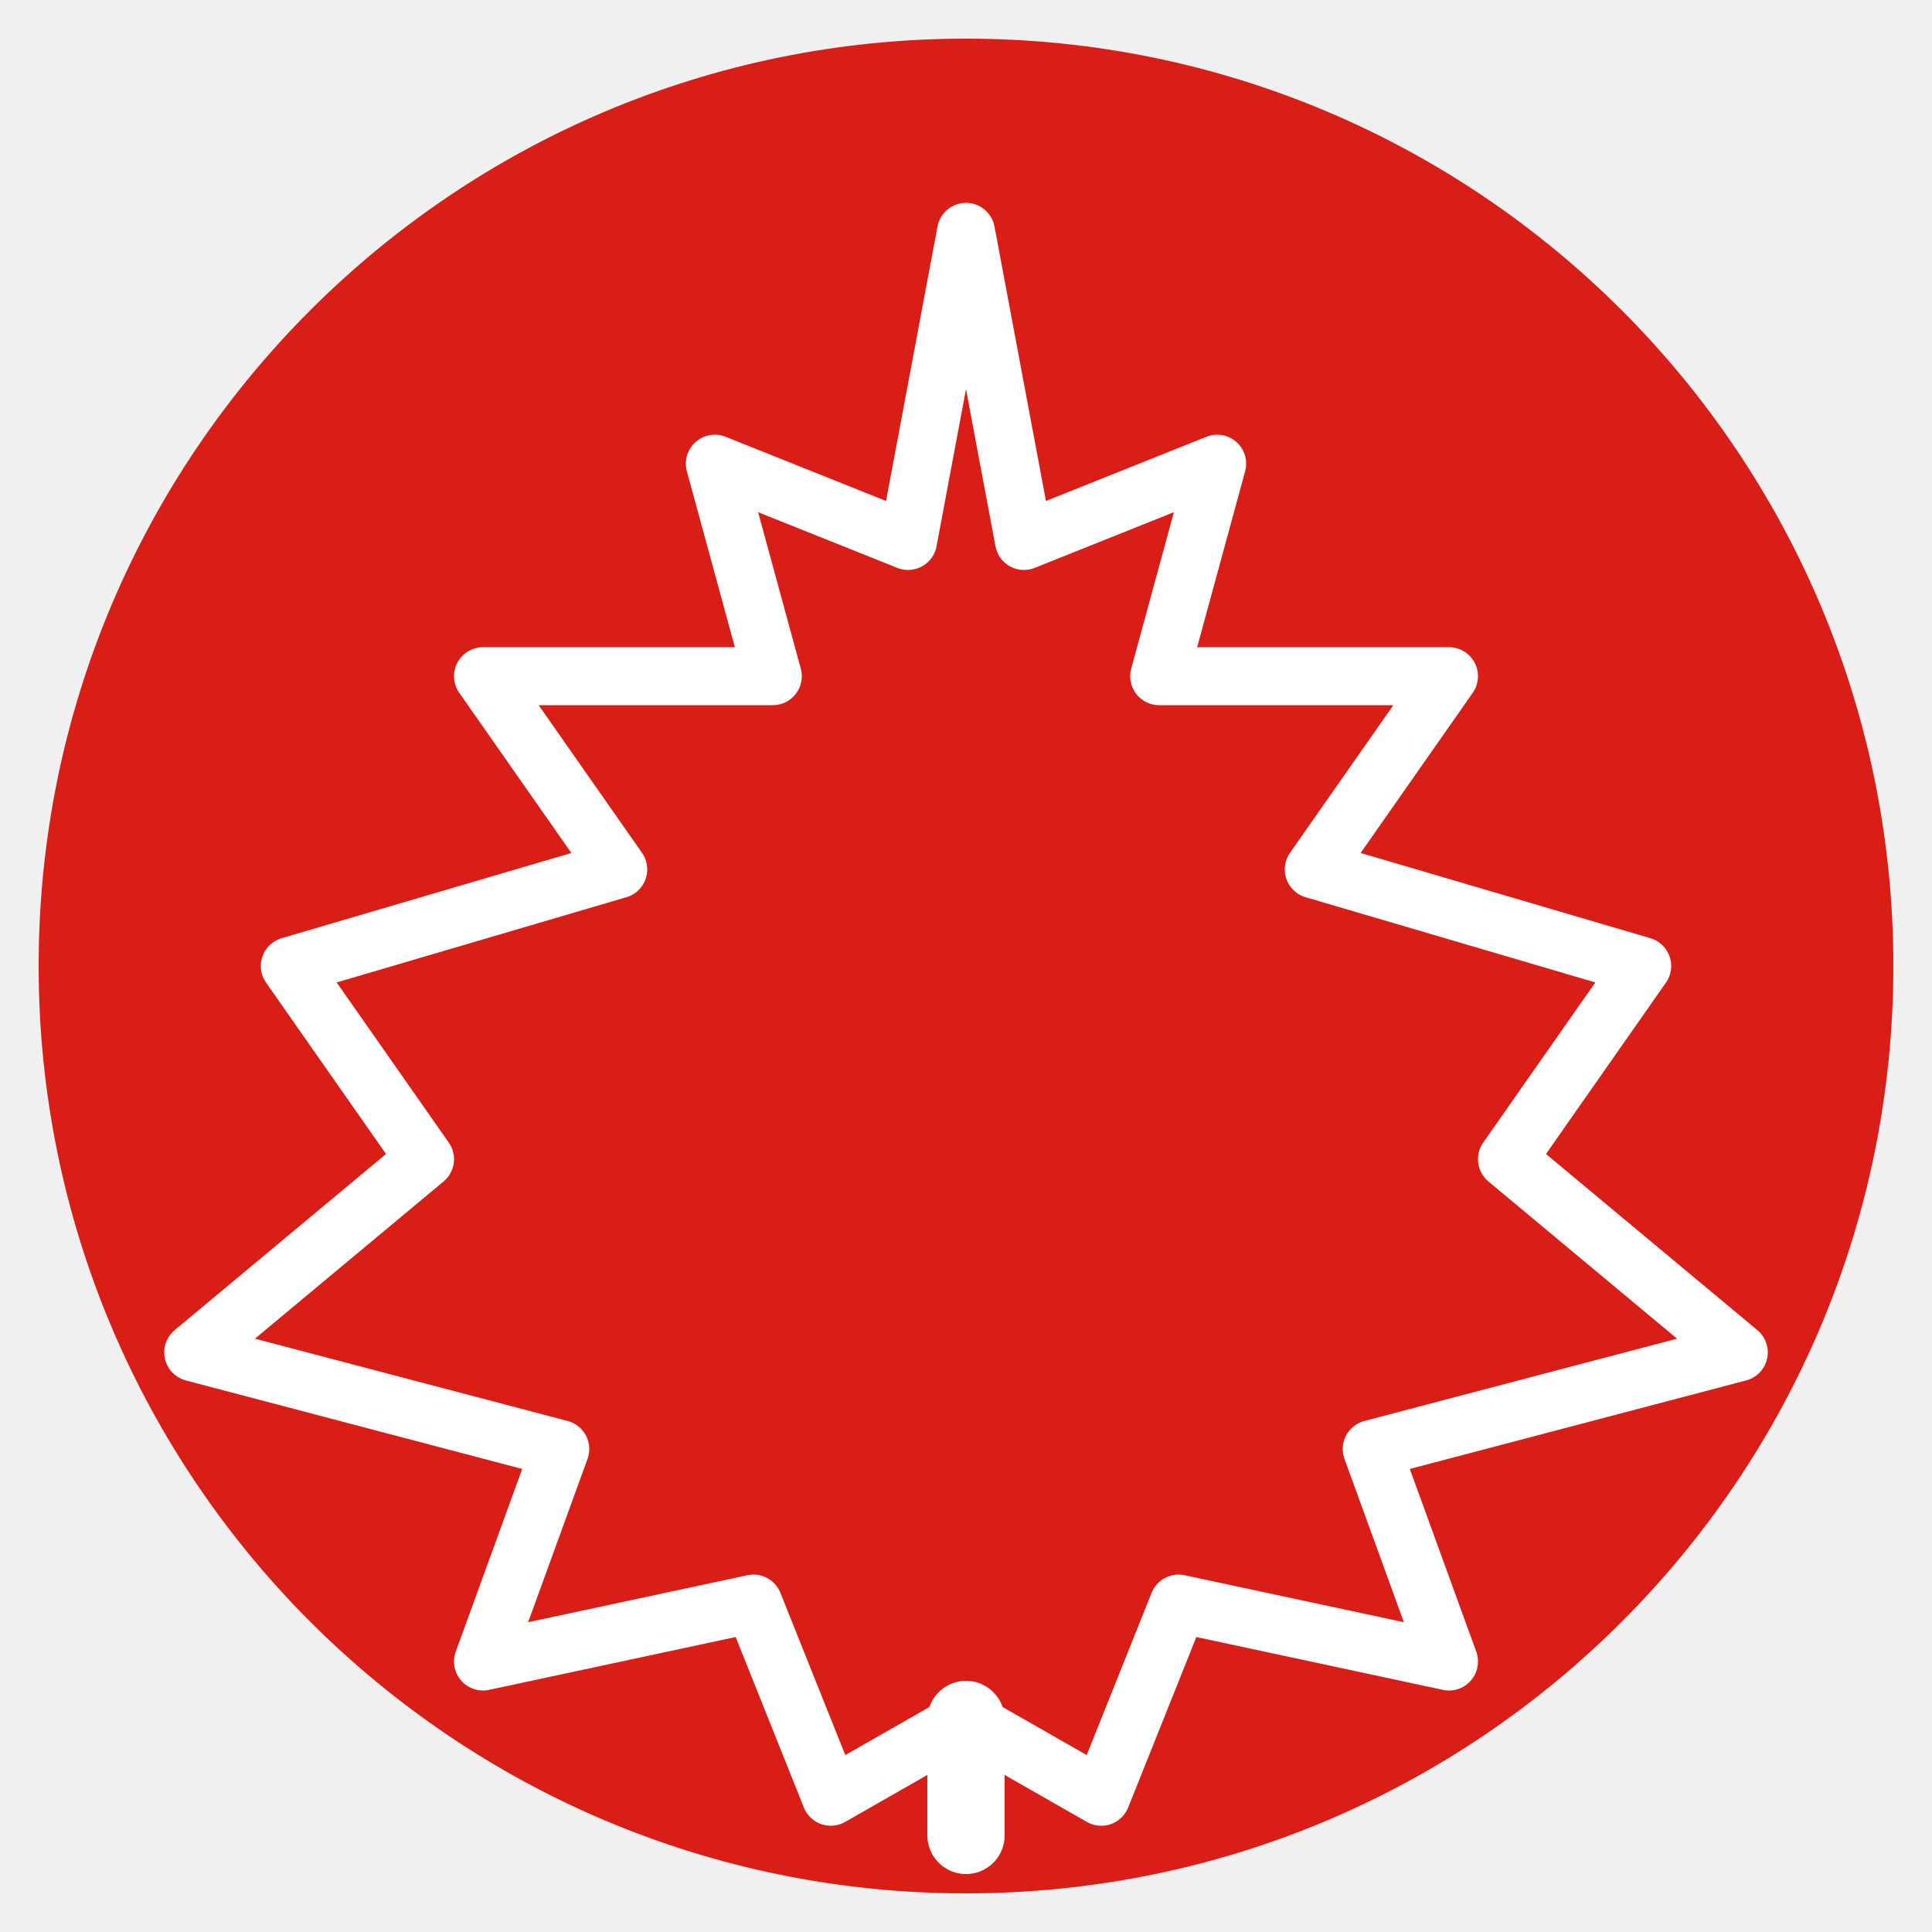
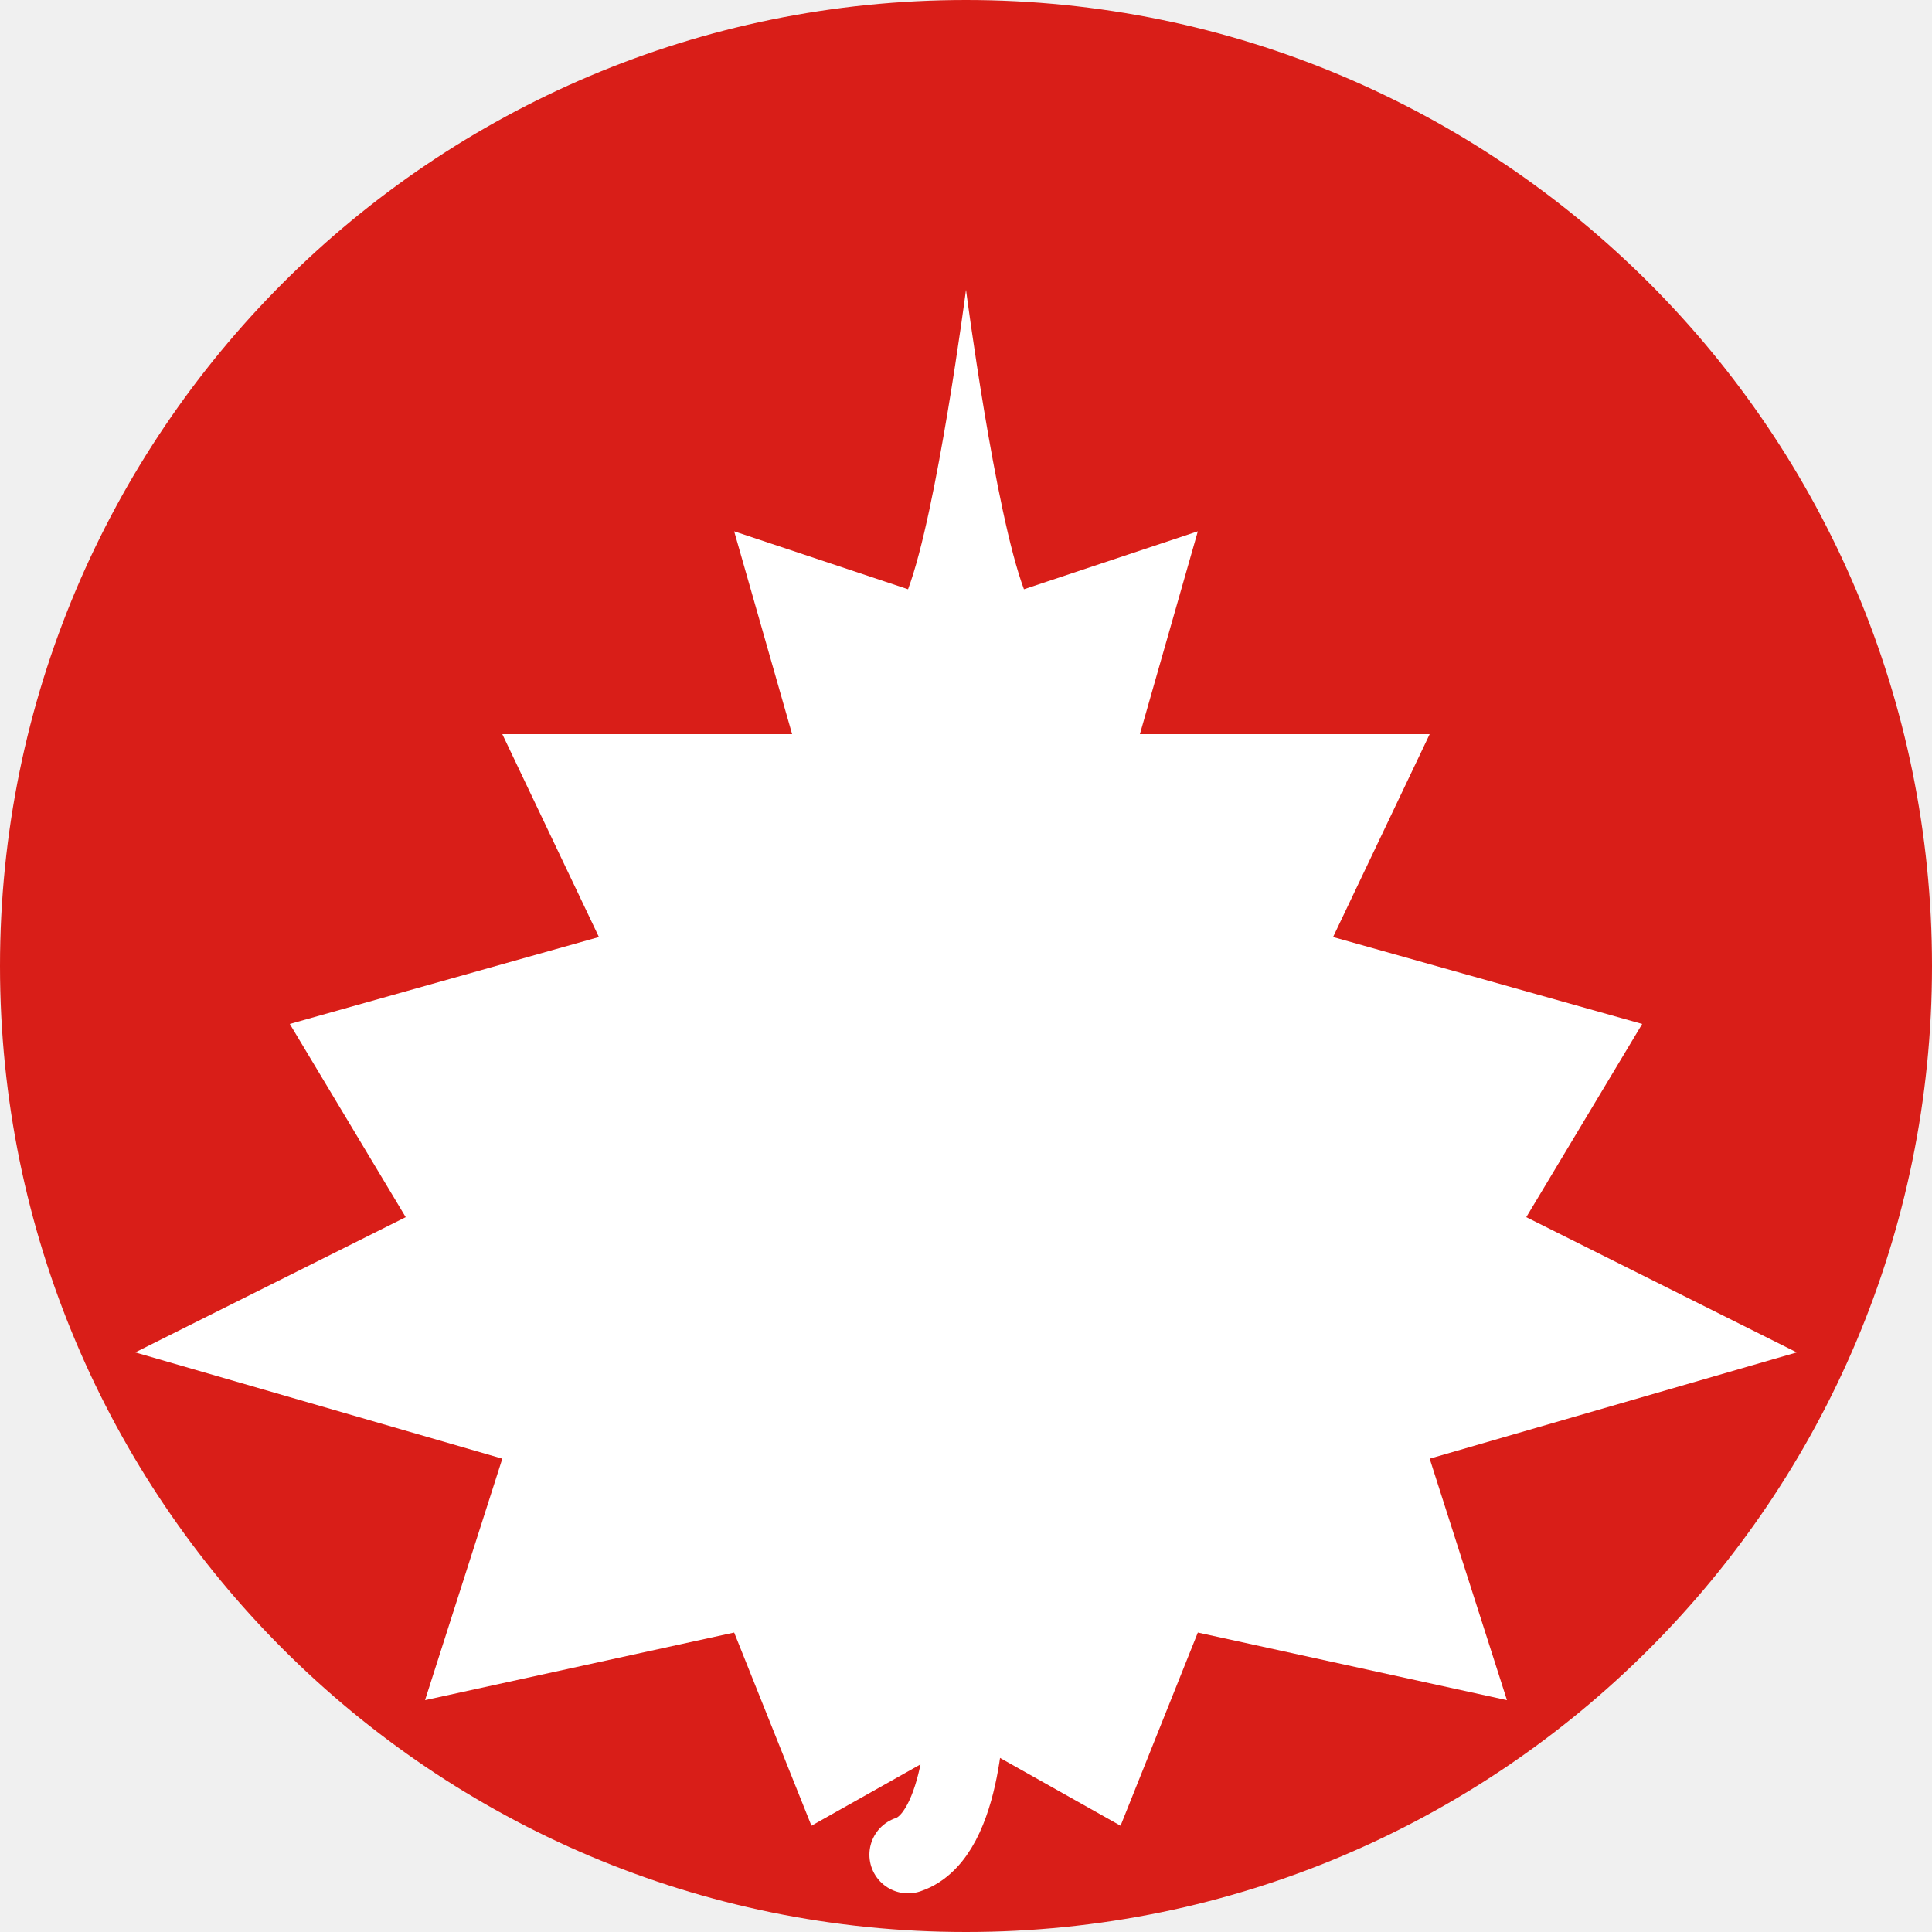
<svg xmlns="http://www.w3.org/2000/svg" width="100" height="100" viewBox="0 0 100 100" fill="none">
-   <circle cx="50" cy="50" r="48" fill="#D91E18" />
-   <path d="M50 12L53 28L63 24L60 35L75 35L68 45L85 50L78 60L90 70L71 75L75 86L61 83L57 93L50 89L43 93L39 83L25 86L29 75L10 70L22 60L15 50L32 45L25 35L40 35L37 24L47 28L50 12Z" stroke="white" stroke-width="3" stroke-linejoin="round" fill="none" />
-   <path d="M50 89V95" stroke="white" stroke-width="4" stroke-linecap="round" />
+   <circle cx="50" cy="50" r="50" fill="#D91E18" />
+   <path d="M50 15C50 15 51.5 26.5 53 30.5L62 27.5L59 38L74 38L69 48.5L85 53L79 63L93 70L74 75.5L78 88L62 84.5L58 94.5L50 90L42 94.5L38 84.5L22 88L26 75.5L7 70L21 63L15 53L31 48.5L26 38L41 38L38 27.5L47 30.5C48.5 26.5 50 15 50 15Z" fill="white" />
+   <path d="M50 88C50 88 50 95 47 96" stroke="white" stroke-width="4" stroke-linecap="round" />
</svg>
